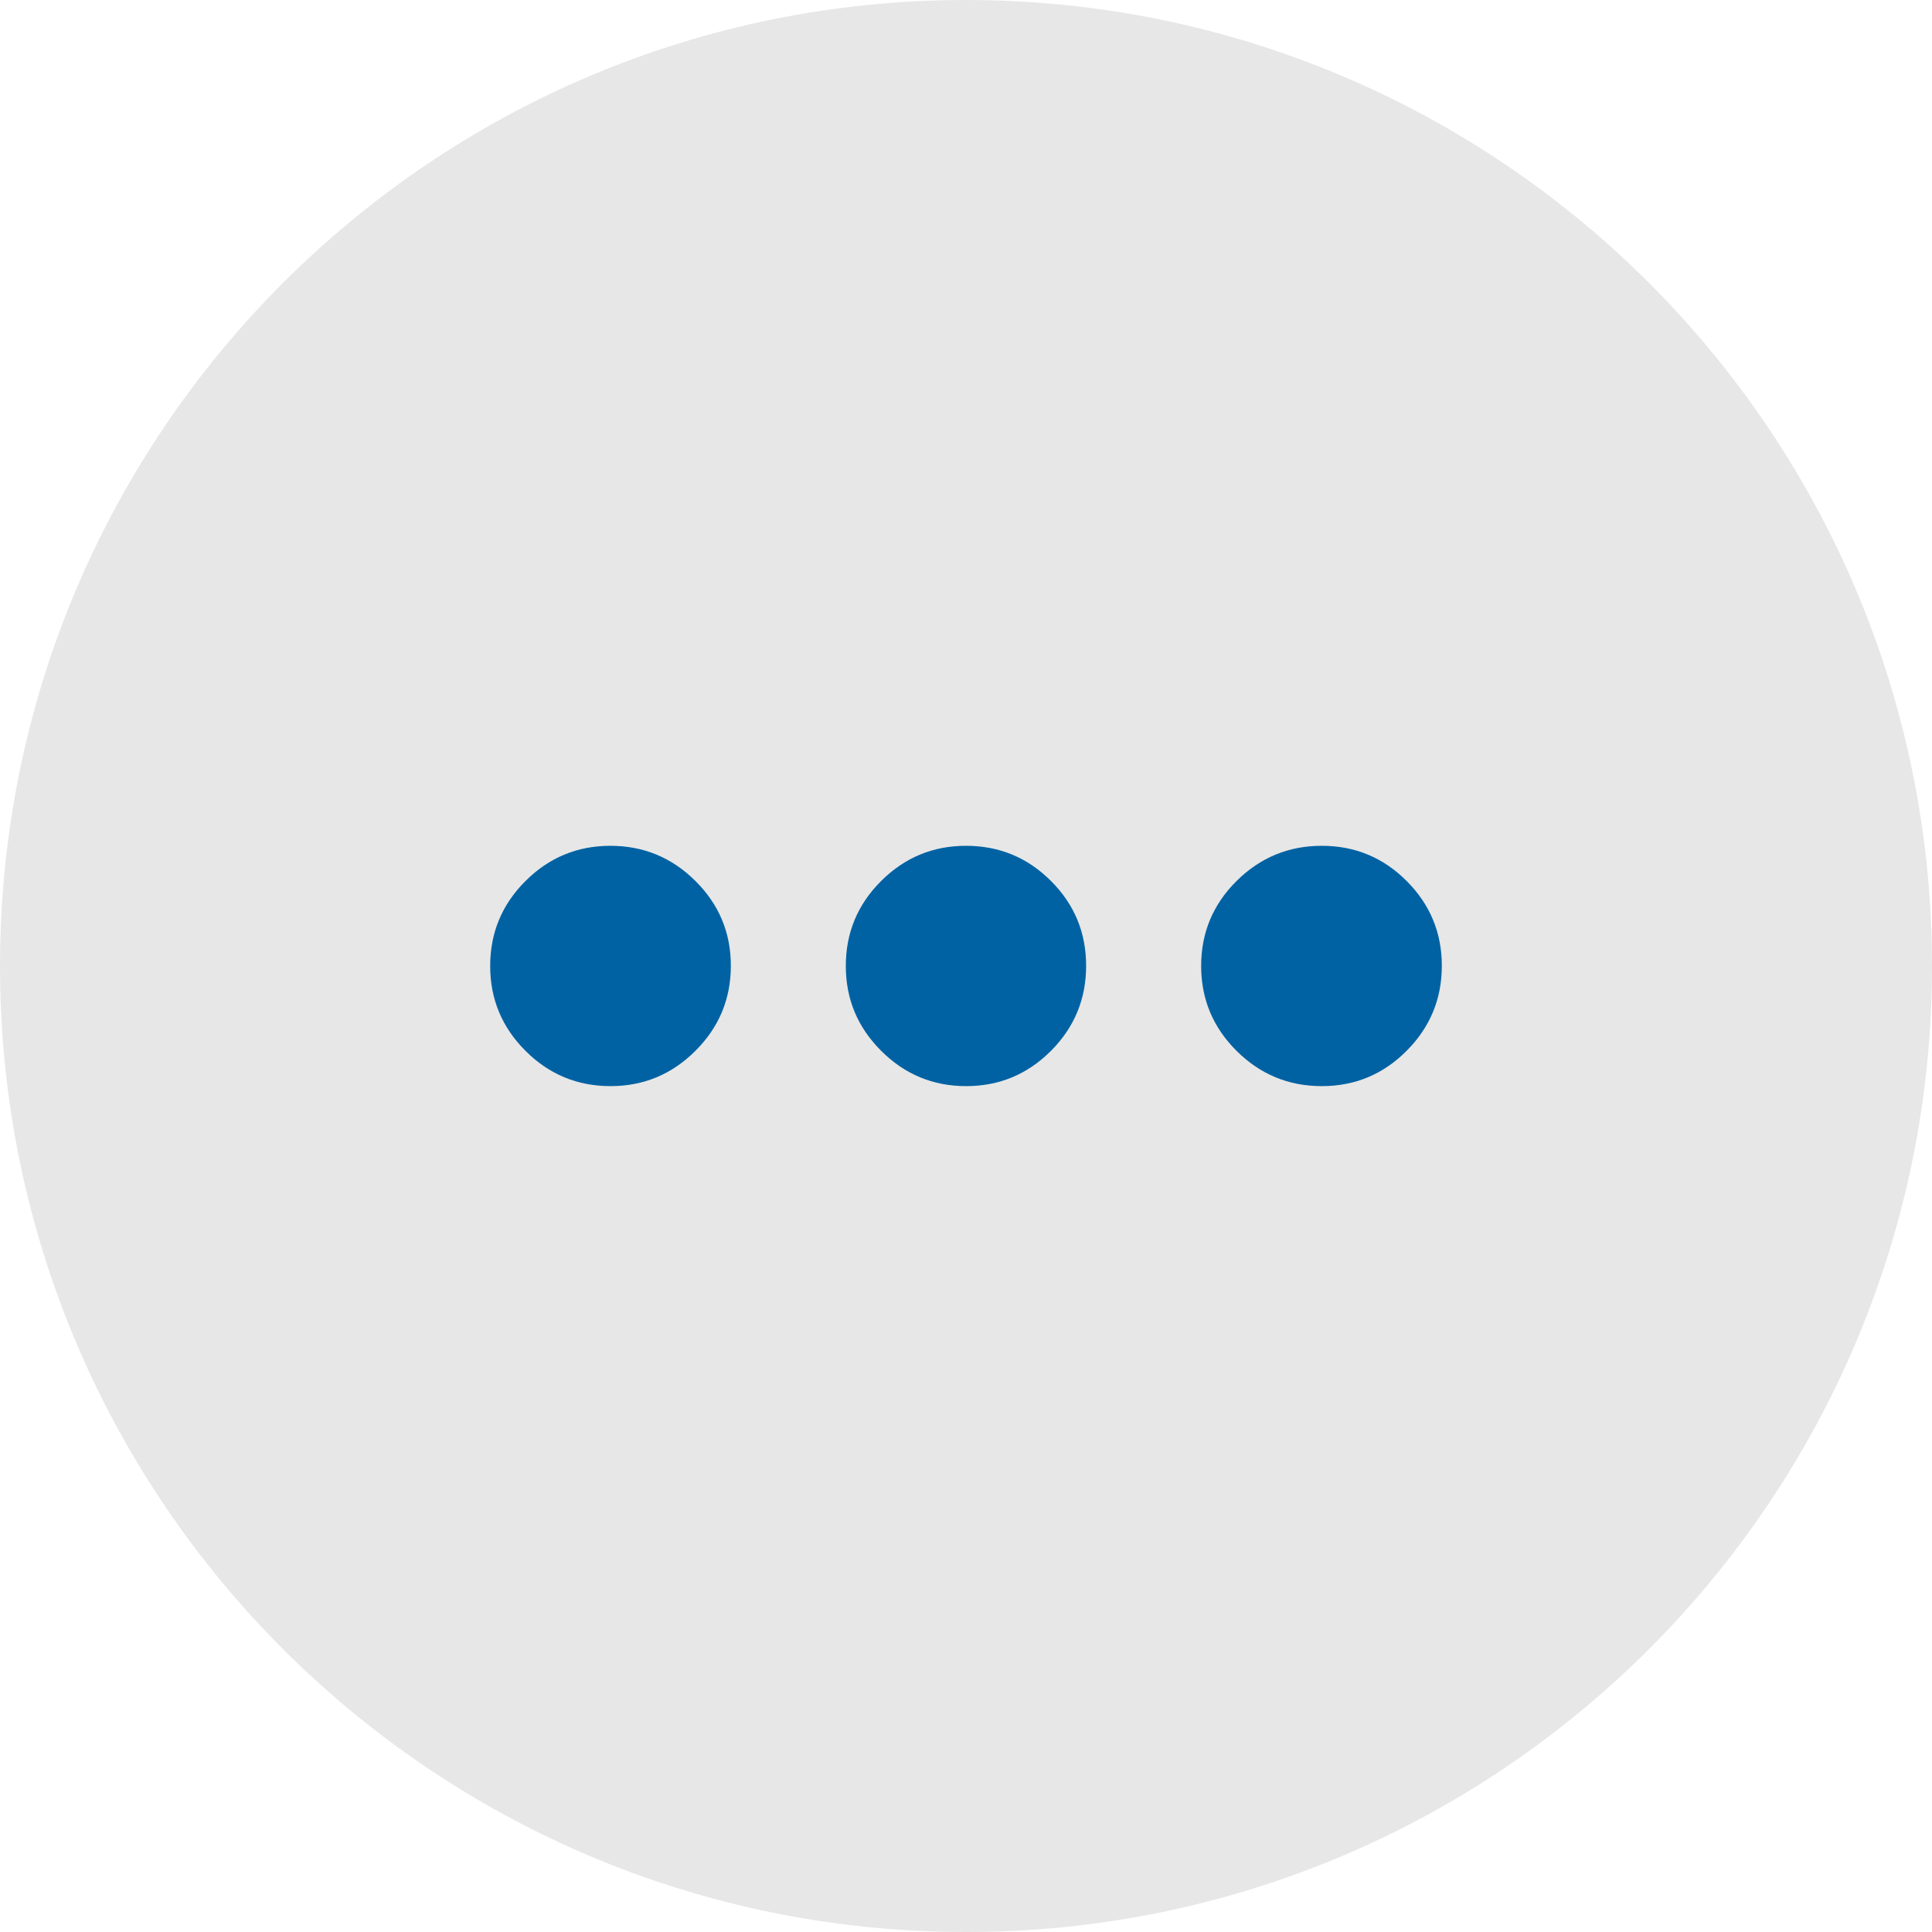
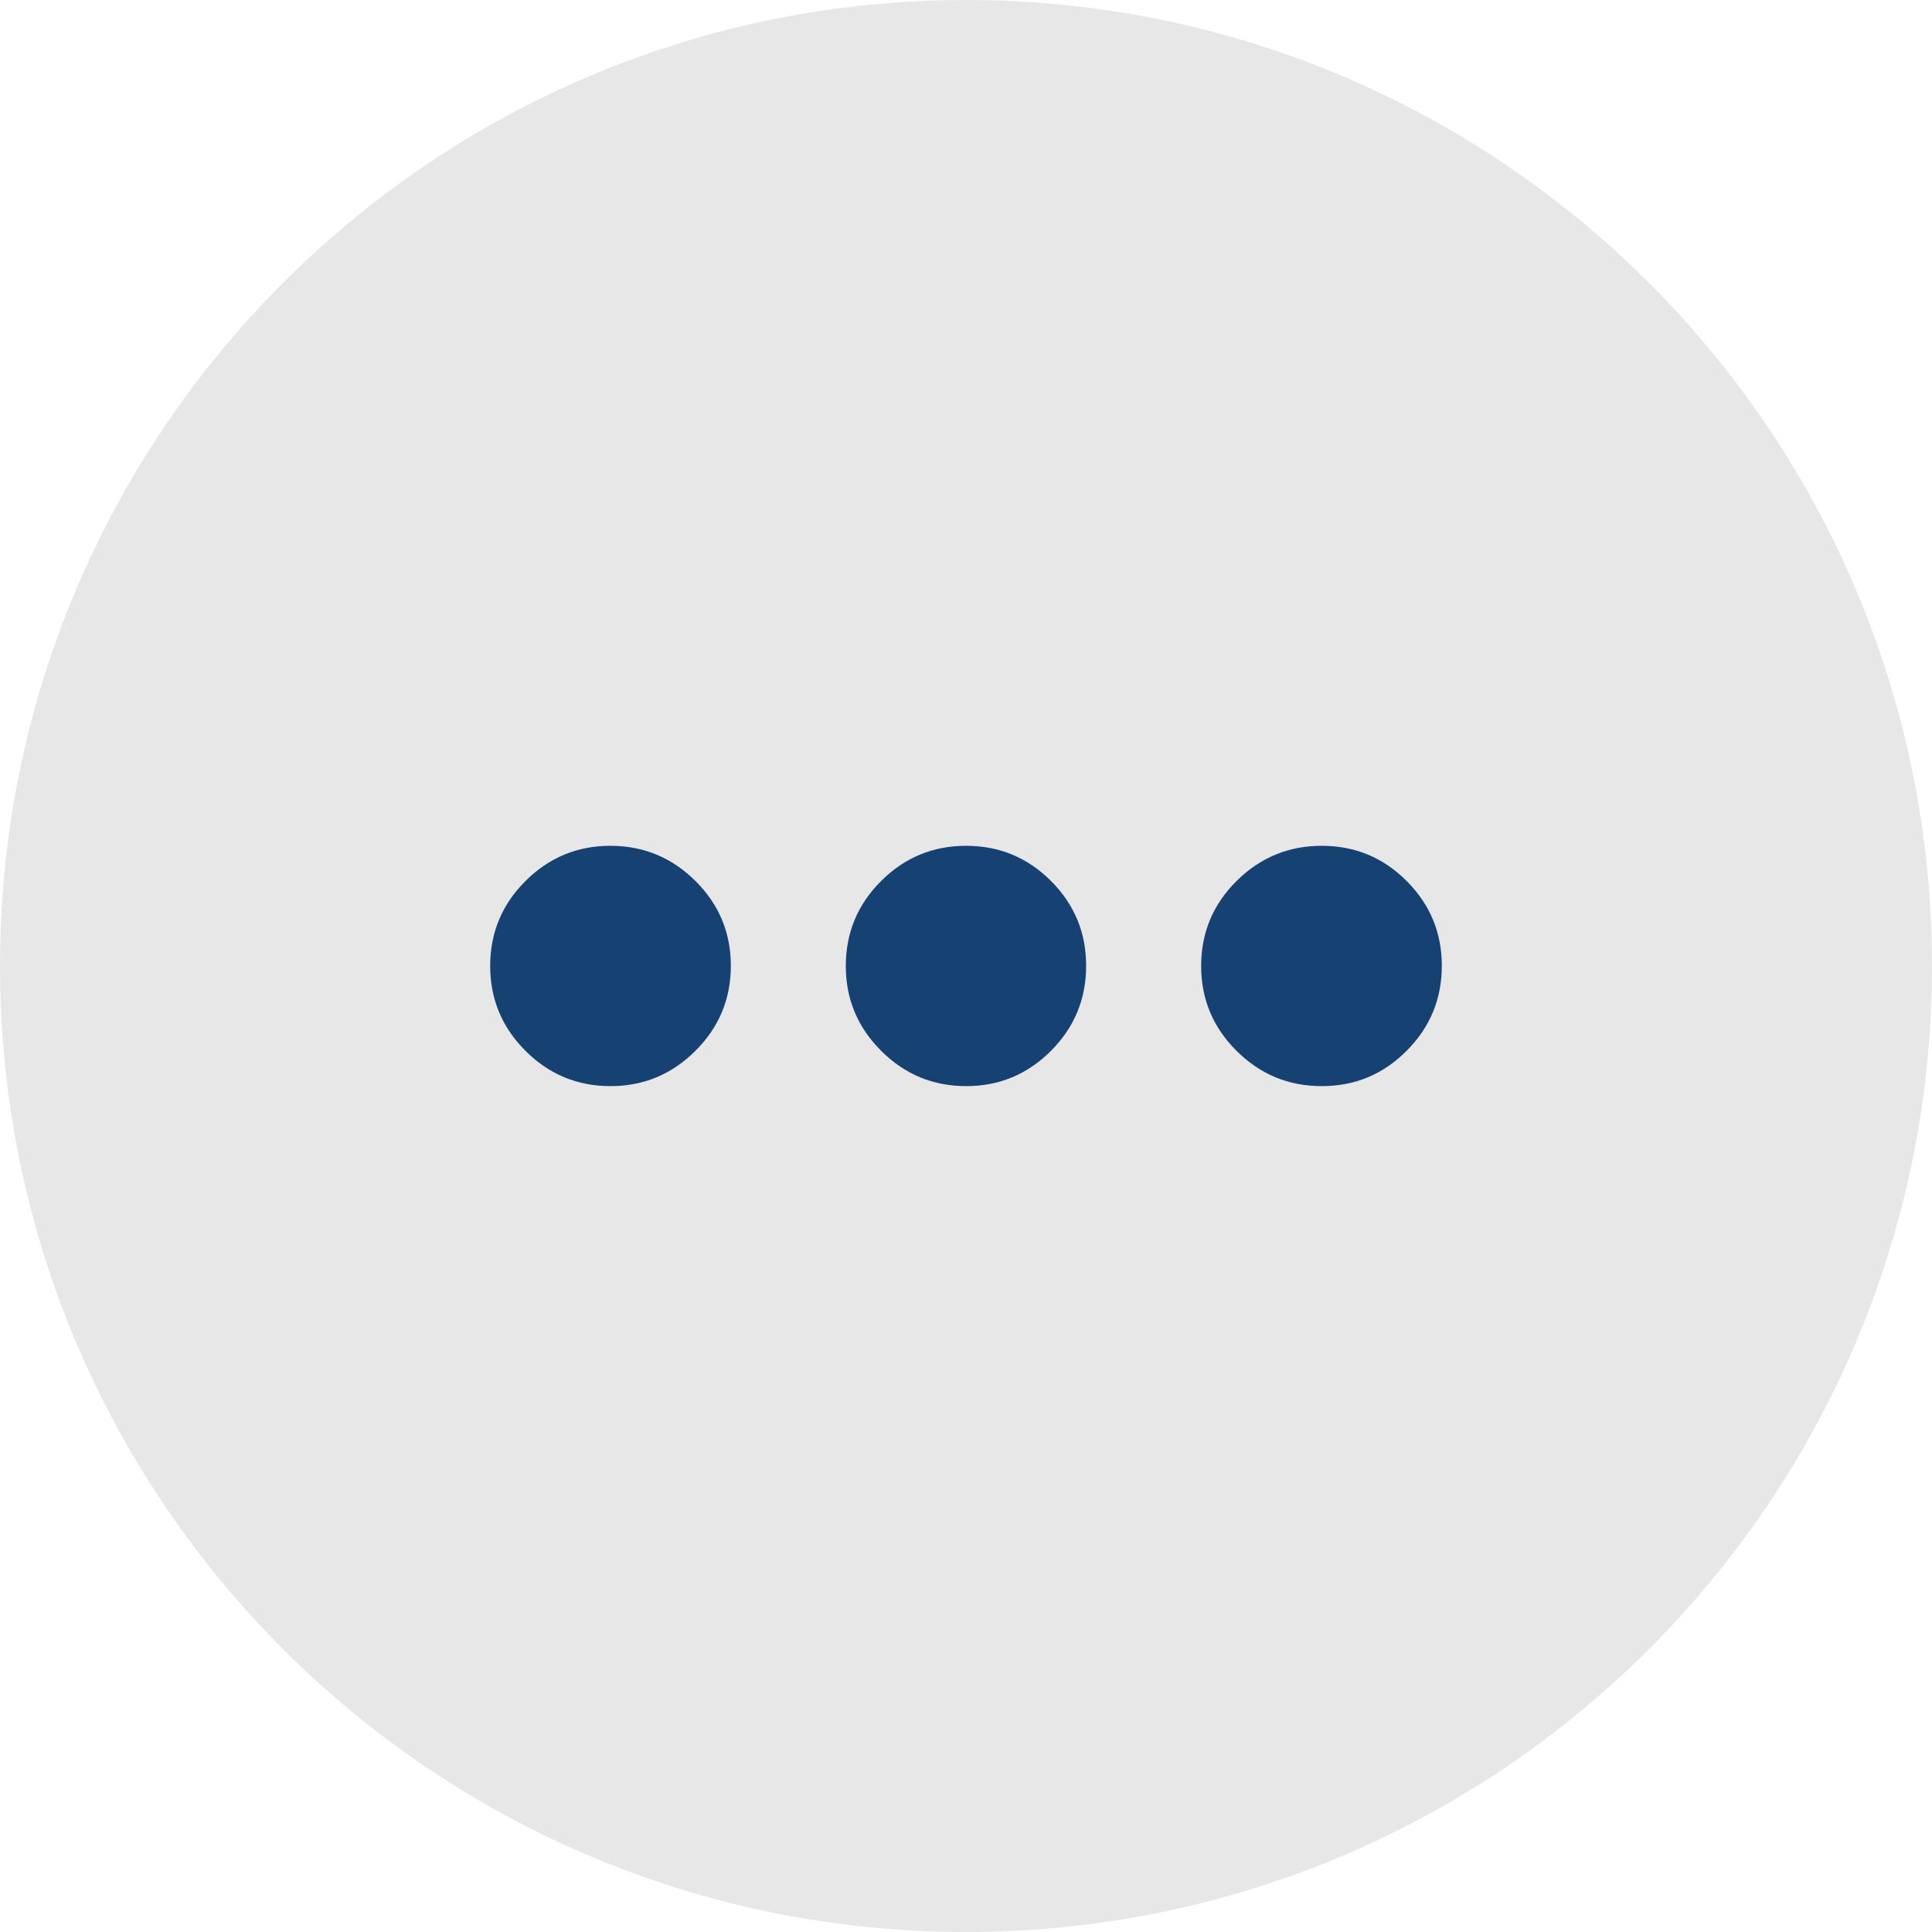
<svg xmlns="http://www.w3.org/2000/svg" width="28" height="28" viewBox="0 0 28 28" fill="none">
  <circle cx="14" cy="14" r="14" fill="#E7E7E7" />
  <mask id="mask0_771_710" style="mask-type:alpha" maskUnits="userSpaceOnUse" x="4" y="4" width="20" height="20">
    <rect x="4" y="4" width="20" height="20" fill="#D9D9D9" />
  </mask>
  <g mask="url(#mask0_771_710)">
-     <path d="M8.848 15.741C8.368 15.741 7.957 15.571 7.616 15.23C7.275 14.889 7.104 14.479 7.104 14C7.104 13.518 7.275 13.108 7.616 12.768C7.957 12.428 8.367 12.258 8.846 12.258C9.326 12.258 9.737 12.428 10.079 12.768C10.421 13.108 10.592 13.517 10.592 13.997C10.592 14.477 10.421 14.888 10.079 15.229C9.738 15.57 9.327 15.741 8.848 15.741ZM14.002 15.741C13.523 15.741 13.112 15.571 12.771 15.23C12.429 14.889 12.258 14.479 12.258 14C12.258 13.518 12.429 13.108 12.77 12.768C13.111 12.428 13.521 12.258 14 12.258C14.482 12.258 14.892 12.428 15.232 12.768C15.572 13.108 15.741 13.517 15.741 13.997C15.741 14.477 15.572 14.888 15.232 15.229C14.892 15.57 14.482 15.741 14.002 15.741ZM19.156 15.741C18.675 15.741 18.264 15.571 17.921 15.23C17.579 14.889 17.408 14.479 17.408 14C17.408 13.518 17.579 13.108 17.921 12.768C18.264 12.428 18.675 12.258 19.156 12.258C19.637 12.258 20.047 12.428 20.386 12.768C20.726 13.108 20.896 13.517 20.896 13.997C20.896 14.477 20.726 14.888 20.386 15.229C20.047 15.57 19.637 15.741 19.156 15.741Z" fill="#0162A3" />
+     <path d="M8.848 15.741C8.368 15.741 7.957 15.571 7.616 15.23C7.275 14.889 7.104 14.479 7.104 14C7.104 13.518 7.275 13.108 7.616 12.768C7.957 12.428 8.367 12.258 8.846 12.258C9.326 12.258 9.737 12.428 10.079 12.768C10.421 13.108 10.592 13.517 10.592 13.997C10.592 14.477 10.421 14.888 10.079 15.229C9.738 15.57 9.327 15.741 8.848 15.741ZM14.002 15.741C13.523 15.741 13.112 15.571 12.771 15.23C12.429 14.889 12.258 14.479 12.258 14C12.258 13.518 12.429 13.108 12.77 12.768C13.111 12.428 13.521 12.258 14 12.258C14.482 12.258 14.892 12.428 15.232 12.768C15.572 13.108 15.741 13.517 15.741 13.997C15.741 14.477 15.572 14.888 15.232 15.229C14.892 15.57 14.482 15.741 14.002 15.741ZM19.156 15.741C18.675 15.741 18.264 15.571 17.921 15.23C17.579 14.889 17.408 14.479 17.408 14C17.408 13.518 17.579 13.108 17.921 12.768C18.264 12.428 18.675 12.258 19.156 12.258C19.637 12.258 20.047 12.428 20.386 12.768C20.726 13.108 20.896 13.517 20.896 13.997C20.896 14.477 20.726 14.888 20.386 15.229C20.047 15.57 19.637 15.741 19.156 15.741Z" fill="#154273" />
  </g>
</svg>
